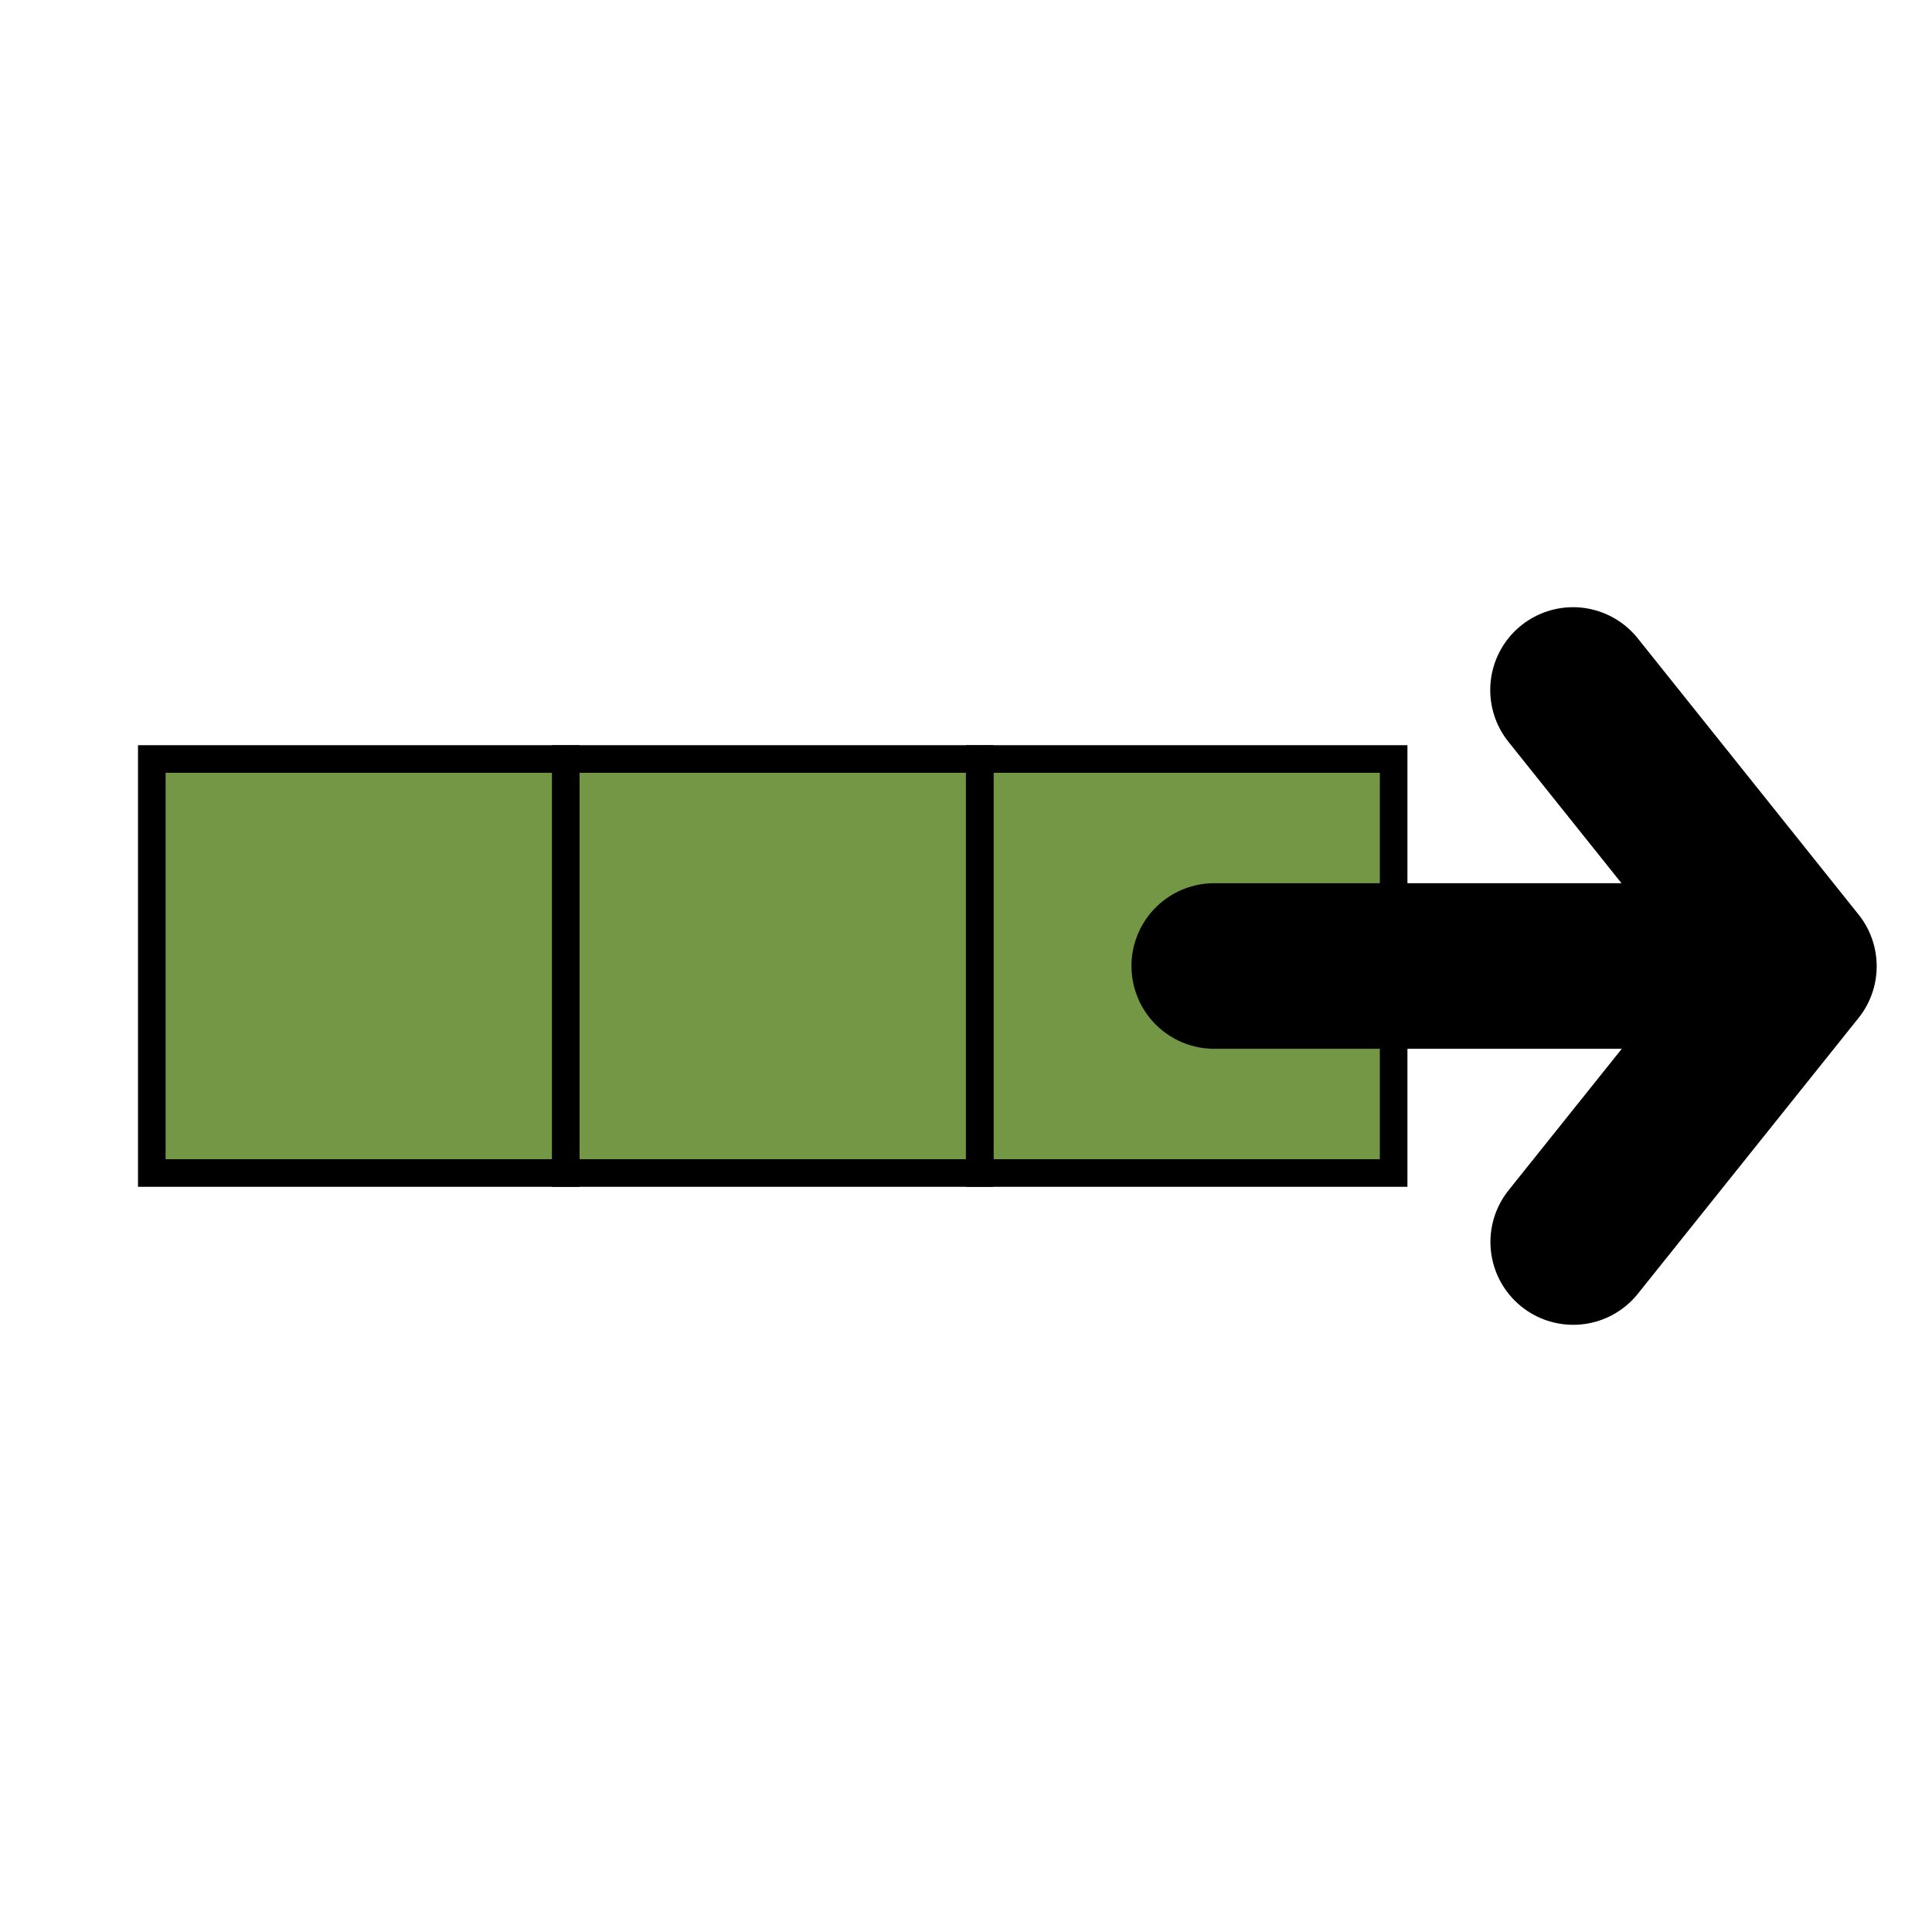
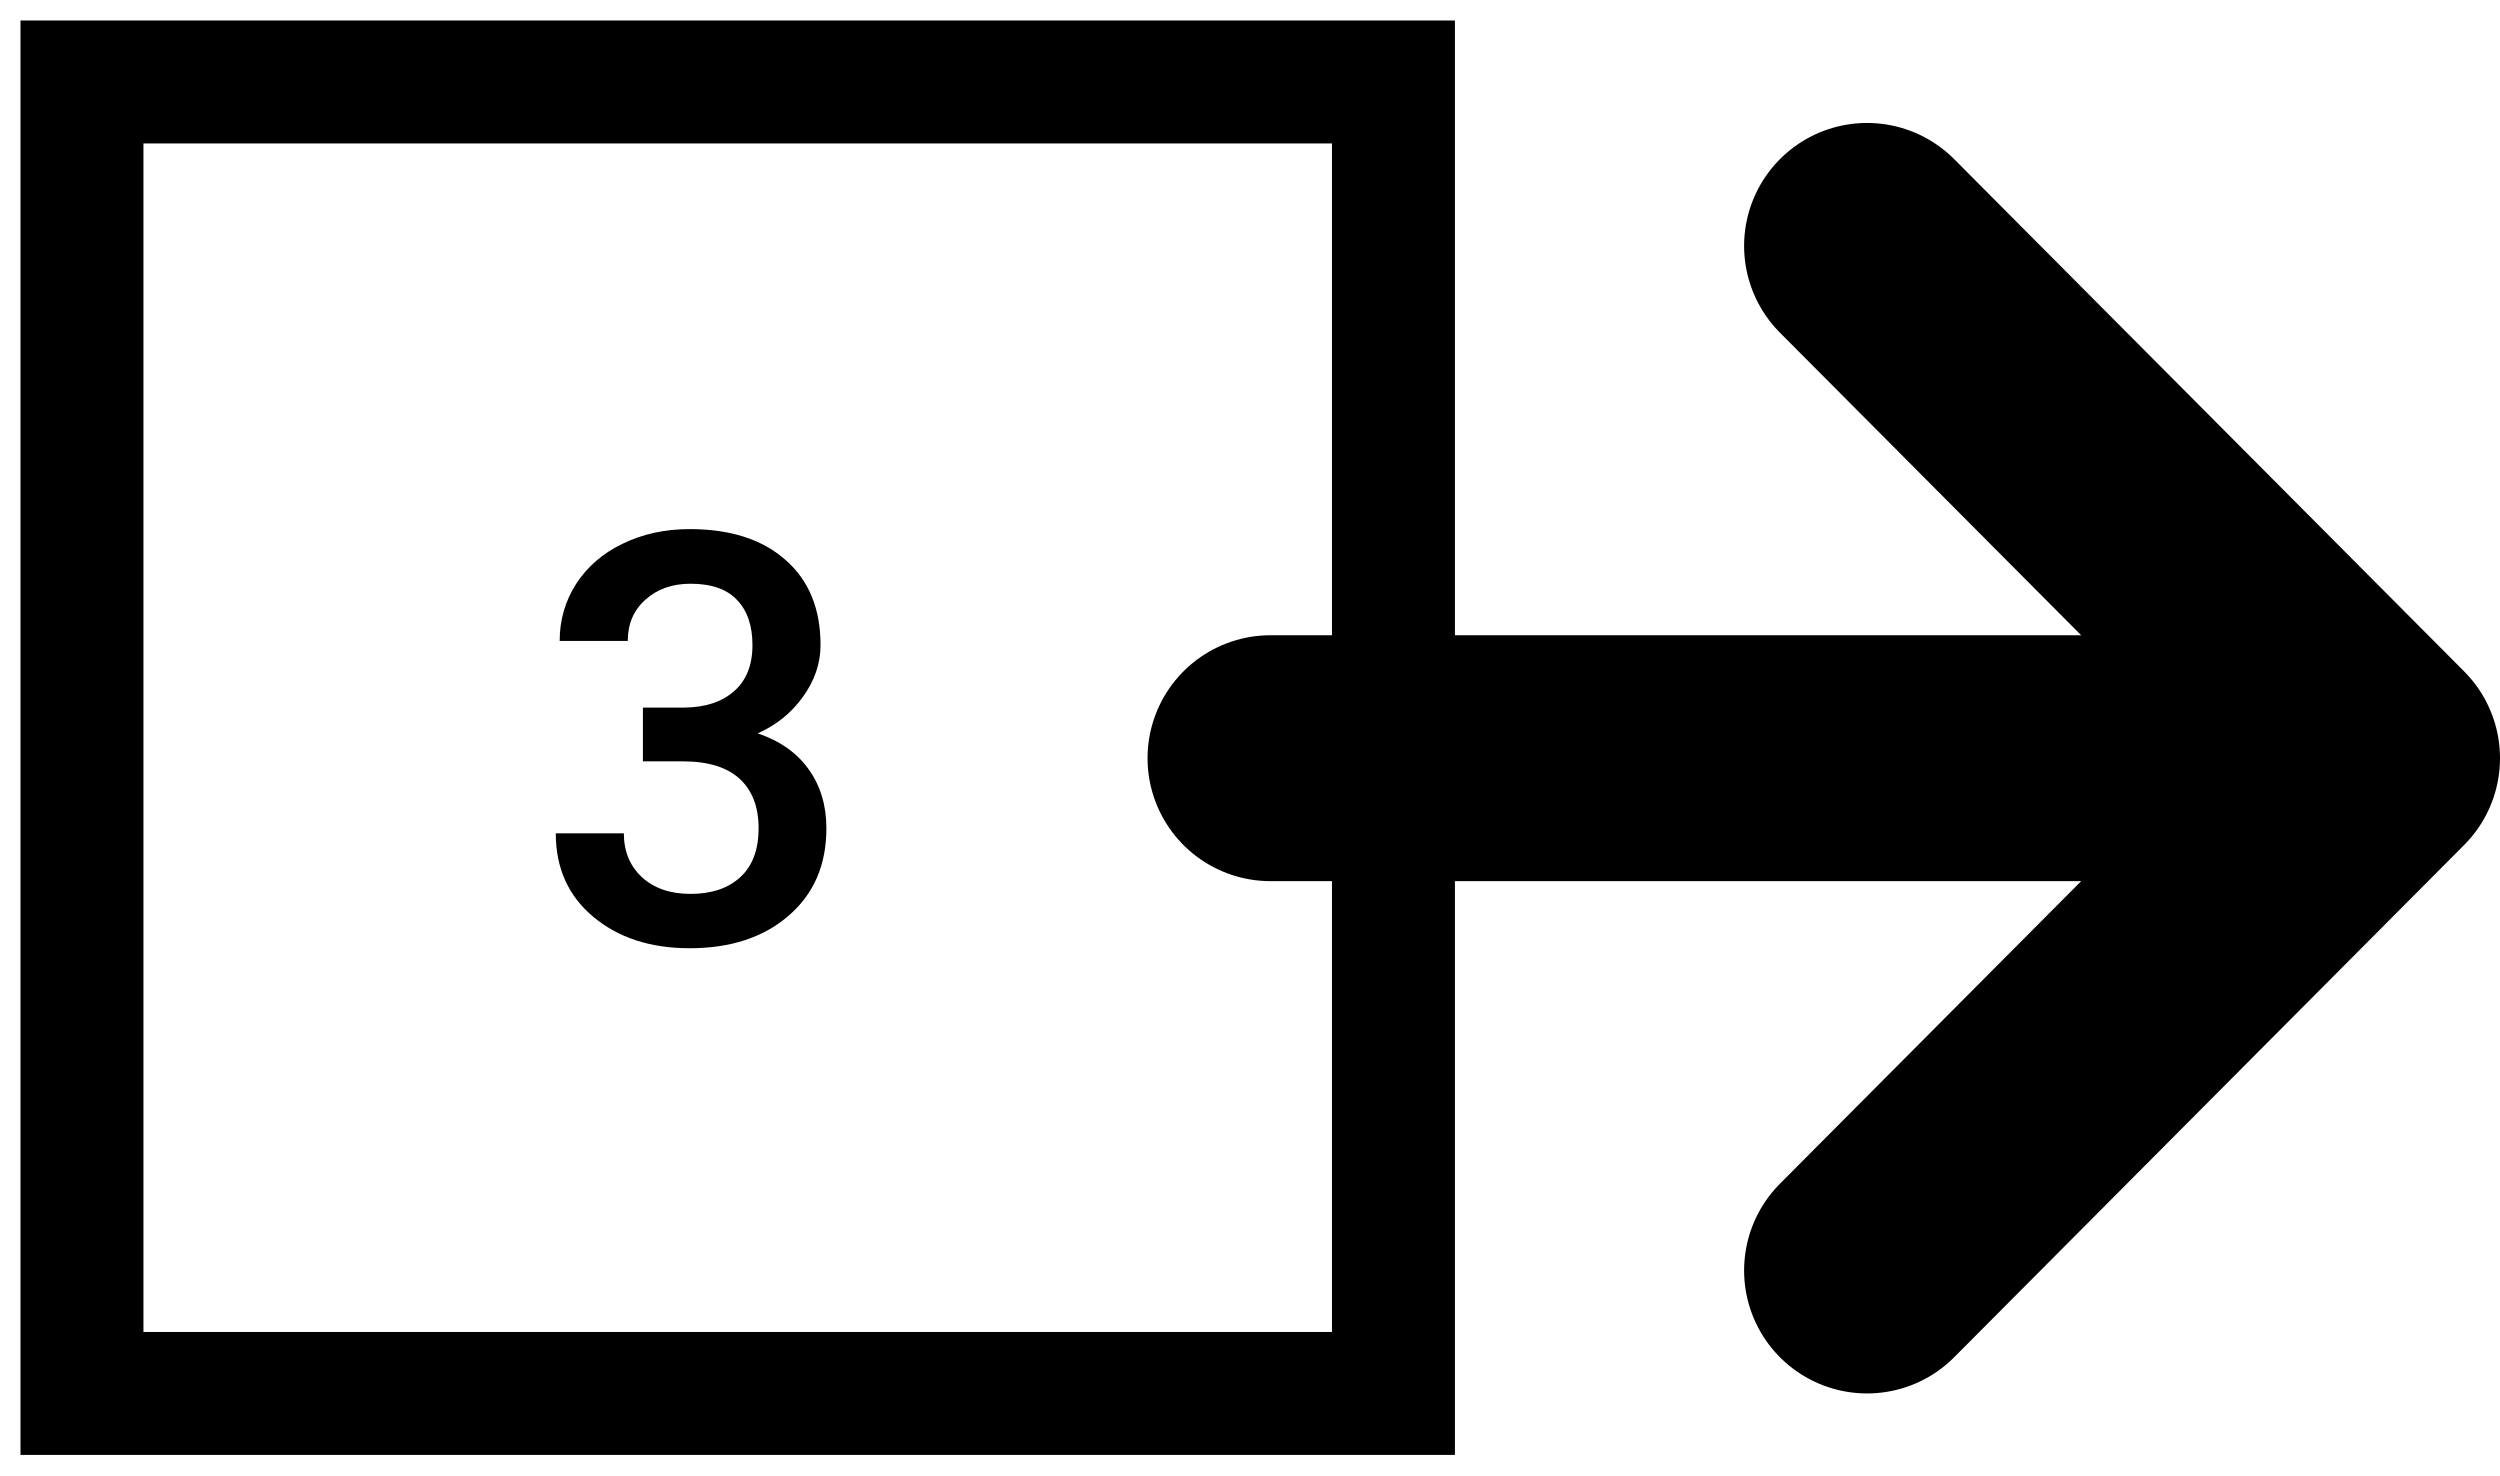
- <svg xmlns="http://www.w3.org/2000/svg" width="70" height="70" viewBox="0 0 70 70" fill="none">
-   <rect x="35.496" y="27.5" width="14.998" height="15" fill="#749746" stroke="black" />
-   <rect x="20.498" y="27.5" width="14.998" height="15" fill="#749746" stroke="black" />
-   <path d="M56.994 25L64.996 35.009L57.001 45" stroke="black" stroke-width="6" stroke-linecap="round" stroke-linejoin="round" />
-   <line x1="61.726" y1="35" x2="43.995" y2="35" stroke="black" stroke-width="6" stroke-linecap="round" stroke-linejoin="round" />
-   <rect x="5.5" y="27.5" width="14.998" height="15" fill="#749746" stroke="black" />
+ <svg xmlns="http://www.w3.org/2000/svg" width="61" height="36" viewBox="0 0 61 36" fill="none">
+   <rect x="2" y="2" width="32" height="32" stroke="black" stroke-width="3" />
+   <path d="M45.556 6L58 18.5M58 18.5L45.556 31M58 18.5L31 18.5" stroke="black" stroke-width="6" stroke-linecap="round" stroke-linejoin="round" />
+   <path d="M15.687 17.265H16.698C17.209 17.26 17.612 17.128 17.908 16.868C18.209 16.608 18.36 16.232 18.36 15.74C18.36 15.266 18.234 14.899 17.984 14.64C17.738 14.375 17.359 14.243 16.849 14.243C16.402 14.243 16.035 14.373 15.748 14.633C15.461 14.888 15.318 15.223 15.318 15.638H13.656C13.656 15.127 13.791 14.662 14.06 14.243C14.333 13.824 14.711 13.498 15.194 13.266C15.682 13.029 16.227 12.91 16.828 12.91C17.822 12.91 18.601 13.161 19.166 13.662C19.736 14.159 20.021 14.852 20.021 15.74C20.021 16.187 19.877 16.608 19.59 17.005C19.308 17.397 18.941 17.693 18.489 17.894C19.036 18.08 19.451 18.374 19.734 18.775C20.021 19.176 20.164 19.655 20.164 20.211C20.164 21.104 19.857 21.815 19.241 22.344C18.631 22.872 17.826 23.137 16.828 23.137C15.871 23.137 15.087 22.881 14.477 22.371C13.866 21.861 13.561 21.182 13.561 20.334H15.222C15.222 20.771 15.368 21.127 15.659 21.4C15.956 21.674 16.352 21.811 16.849 21.811C17.364 21.811 17.769 21.674 18.066 21.4C18.362 21.127 18.51 20.73 18.51 20.211C18.51 19.687 18.355 19.284 18.045 19.001C17.735 18.718 17.275 18.577 16.664 18.577H15.687V17.265Z" fill="black" />
</svg>
